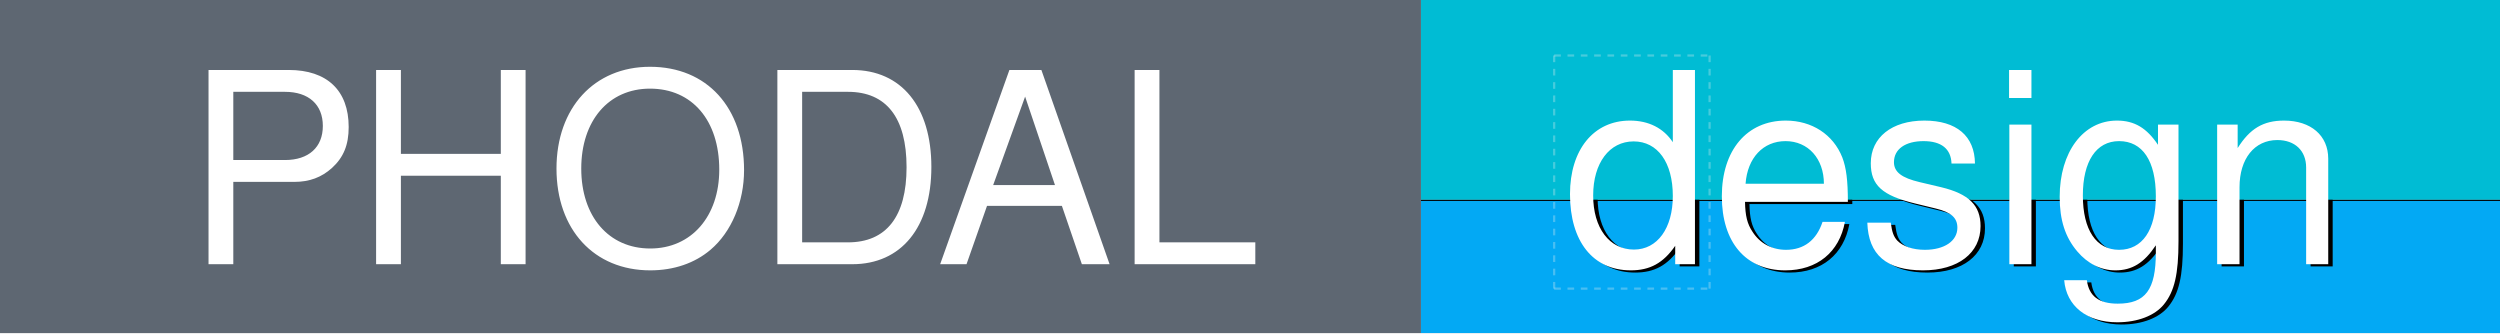
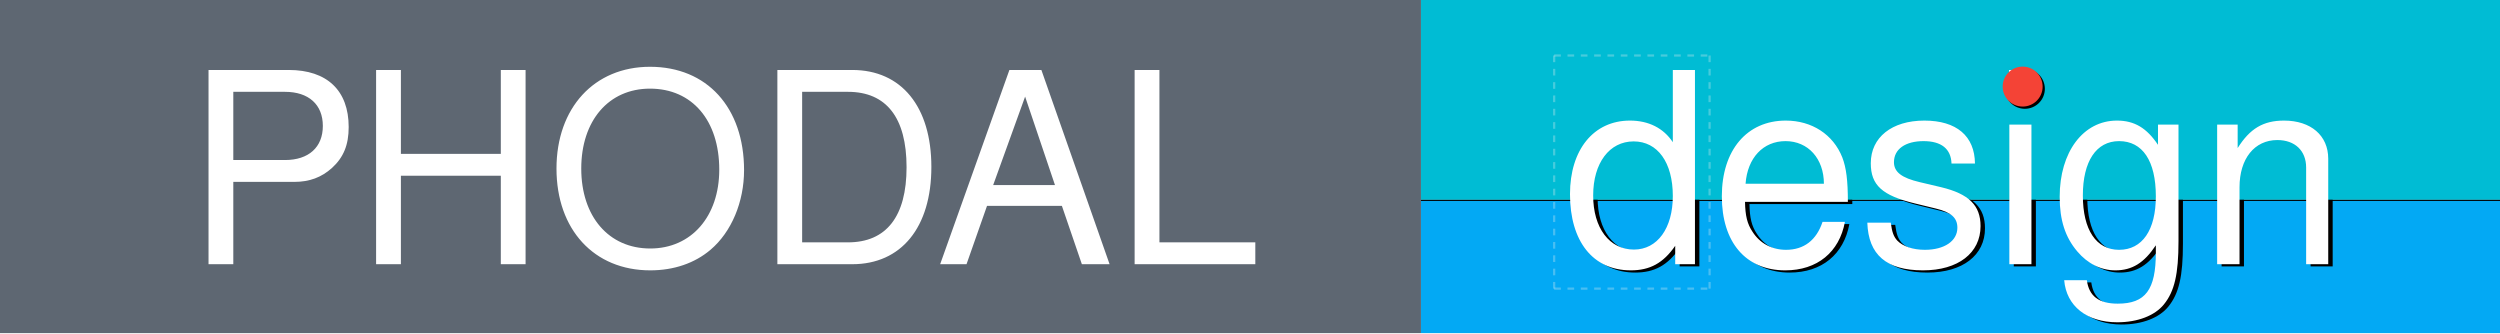
<svg xmlns="http://www.w3.org/2000/svg" baseProfile="full" height="150" version="1.1" width="1126">
  <defs />
  <g fill="none" id="shapes">
    <rect fill="#5E6772" height="150" width="640" x="0" y="0" />
    <rect fill="#03a9f4" height="60" width="486" x="640" y="90" />
    <text fill="#000" font-family="Helvetica" font-size="120" stroke-width="4" x="706" y="120">design</text>
    <rect fill="#00bcd4" height="90" width="486" x="640" y="0" />
    <rect fill="#000" height="0.5" width="486" x="640" y="90" />
    <text fill="#FFFFFF" font-family="Helvetica" font-size="120" x="704" y="119">design</text>
+     <ellipse cx="912" cy="40" fill="#000" rx="9" ry="9" />
+     <ellipse cx="911" cy="39" fill="#f44336" rx="9" ry="9" />
    <line stroke="#EEEEEE" stroke-dasharray="3,3" stroke-opacity="0.3" stroke-width="1" x1="700" x2="700" y1="25" y2="130" />
    <line stroke="#EEEEEE" stroke-dasharray="3,3" stroke-opacity="0.3" stroke-width="1" x1="770" x2="770" y1="25" y2="130" />
    <line stroke="#EEEEEE" stroke-dasharray="3,3" stroke-opacity="0.3" stroke-width="1" x1="700" x2="770" y1="25" y2="25" />
    <line stroke="#EEEEEE" stroke-dasharray="3,3" stroke-opacity="0.3" stroke-width="1" x1="700" x2="770" y1="130" y2="130" />
    <text fill="#FFFFFF" font-family="Helvetica" font-size="120" x="83" y="119">PHODAL</text>
  </g>
</svg>
